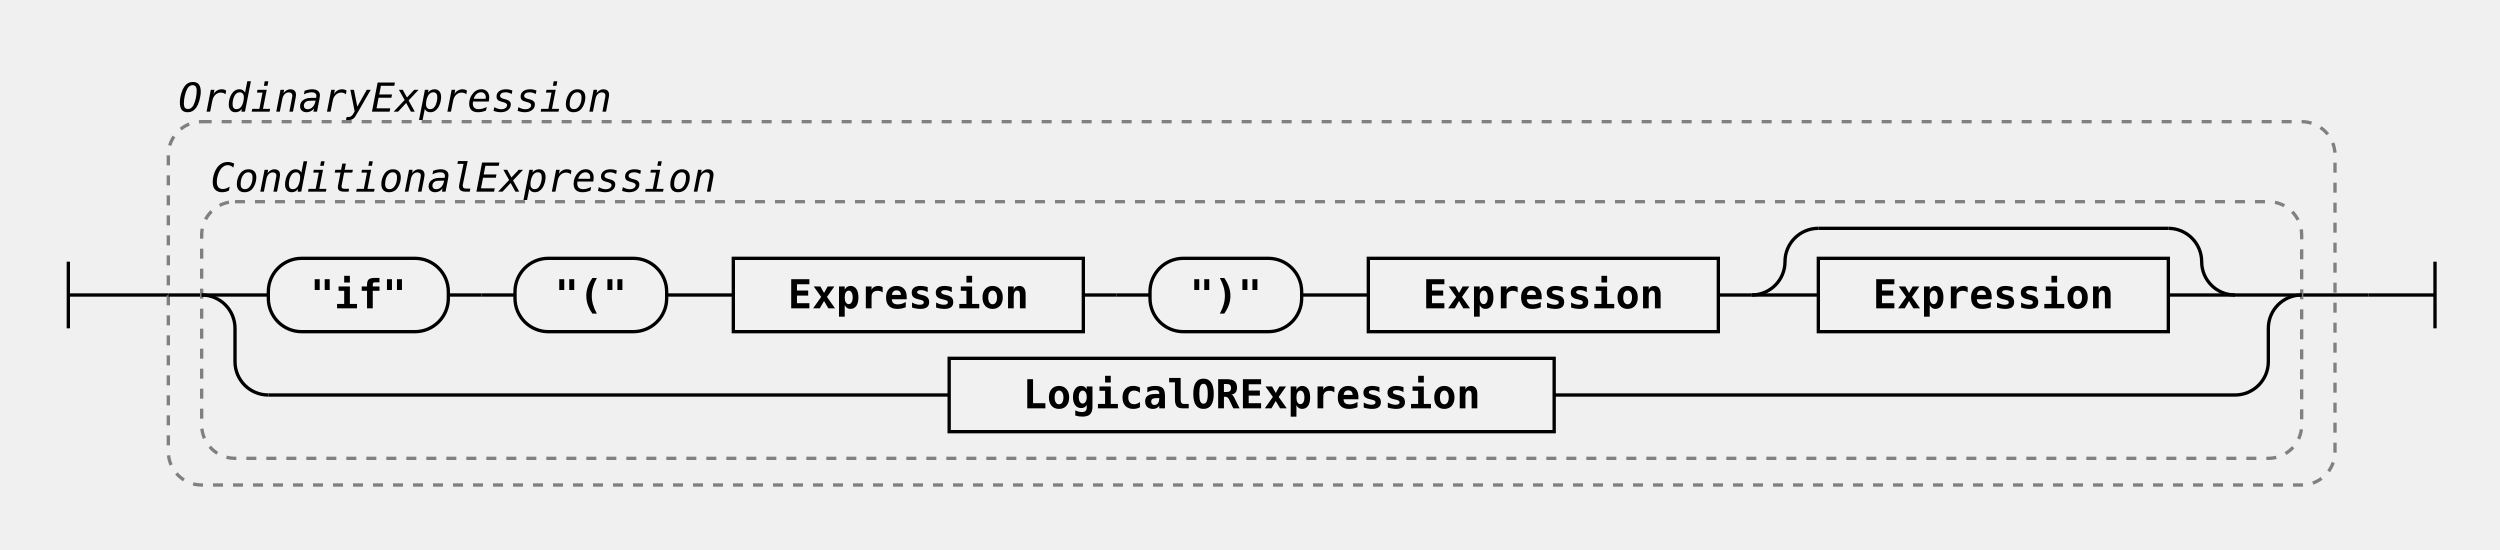
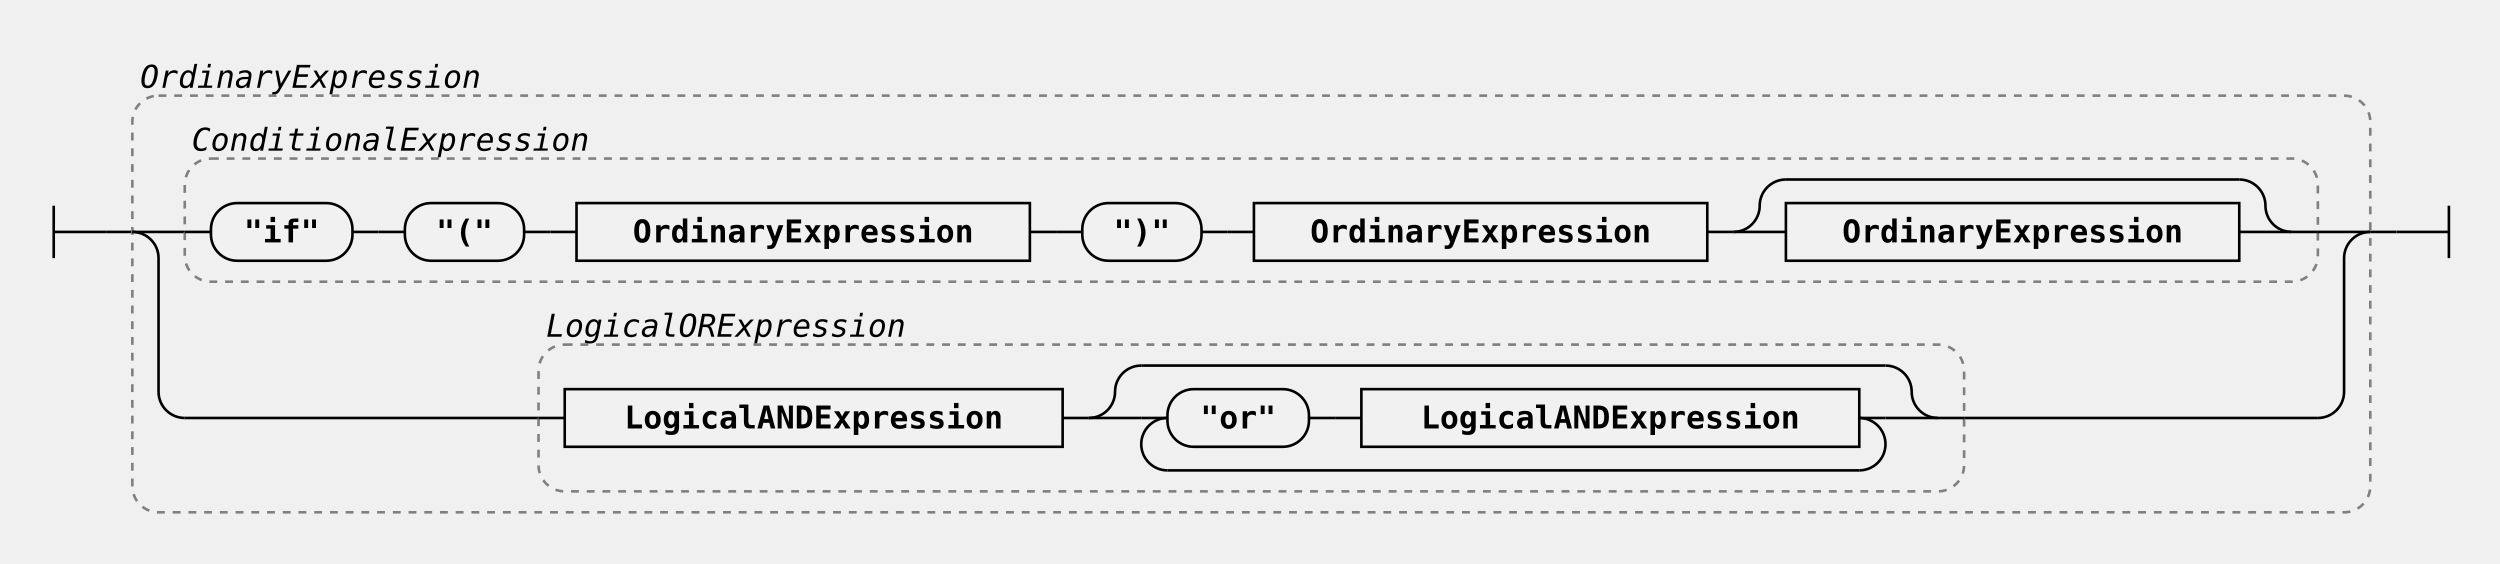
- <svg xmlns="http://www.w3.org/2000/svg" class="railroad-diagram" width="750" height="165" viewBox="0 0 750 165">
+ <svg xmlns="http://www.w3.org/2000/svg" class="railroad-diagram" width="954" height="215" viewBox="0 0 954 215">
  <g transform="translate(.5 .5)">
    <g class="Start">
      <path d="M20 78v20m0 -10h20" />
    </g>
    <path d="M40 88h10" />
    <g class="Group rule">
      <path d="M50 88h0" />
-       <path d="M700 88h0" />
-       <rect x="50" y="36" width="650" height="109" rx="10" ry="10" class="group-box" />
-       <g class="Group rule">
-         <path d="M50 88h10" />
-         <path d="M690 88h10" />
-         <rect x="60" y="60" width="630" height="77" rx="10" ry="10" class="group-box" />
-         <g class="Choice">
-           <path d="M60 88h0" />
-           <path d="M690 88h0" />
-           <path d="M60 88h20" />
+       <path d="M904 88h0" />
+       <rect x="50" y="36" width="854" height="159" rx="10" ry="10" class="group-box" />
+       <g class="Choice">
+         <path d="M50 88h0" />
+         <path d="M904 88h0" />
+         <path d="M50 88h20" />
+         <g class="Group rule">
+           <path d="M70 88h0" />
+           <path d="M884 88h0" />
+           <rect x="70" y="60" width="814" height="47" rx="10" ry="10" class="group-box" />
          <g class="Sequence">
-             <path d="M80 88h0" />
-             <path d="M670 88h0" />
+             <path d="M70 88h10" />
+             <path d="M874 88h10" />
            <path d="M134 88h10" />
            <g class="terminal literal">
              <path d="M80 88h0" />
              <path d="M134 88h0" />
              <rect x="80" y="77" width="54" height="22" rx="10" ry="10" />
              <text x="107" y="92">"if"</text>
            </g>
            <path d="M144 88h10" />
            <path d="M199.5 88h10" />
            <g class="terminal literal">
              <path d="M154 88h0" />
              <path d="M199.5 88h0" />
              <rect x="154" y="77" width="45.5" height="22" rx="10" ry="10" />
              <text x="176.75" y="92">"("</text>
            </g>
            <path d="M209.5 88h10" />
-             <path d="M324.5 88h10" />
+             <path d="M392.5 88h10" />
            <g class="non-terminal rule-ref">
              <path d="M219.5 88h0" />
-               <path d="M324.5 88h0" />
-               <rect x="219.5" y="77" width="105" height="22" />
-               <text x="272" y="92">Expression</text>
-             </g>
-             <path d="M334.5 88h10" />
-             <path d="M390 88h10" />
+               <path d="M392.5 88h0" />
+               <rect x="219.5" y="77" width="173" height="22" />
+               <text x="306" y="92">OrdinaryExpression</text>
+             </g>
+             <path d="M402.5 88h10" />
+             <path d="M458 88h10" />
            <g class="terminal literal">
-               <path d="M344.5 88h0" />
-               <path d="M390 88h0" />
-               <rect x="344.5" y="77" width="45.5" height="22" rx="10" ry="10" />
-               <text x="367.25" y="92">")"</text>
-             </g>
-             <path d="M400 88h10" />
-             <path d="M515 88h10" />
+               <path d="M412.5 88h0" />
+               <path d="M458 88h0" />
+               <rect x="412.5" y="77" width="45.5" height="22" rx="10" ry="10" />
+               <text x="435.25" y="92">")"</text>
+             </g>
+             <path d="M468 88h10" />
+             <path d="M651 88h10" />
            <g class="non-terminal rule-ref">
-               <path d="M410 88h0" />
-               <path d="M515 88h0" />
-               <rect x="410" y="77" width="105" height="22" />
-               <text x="462.5" y="92">Expression</text>
+               <path d="M478 88h0" />
+               <path d="M651 88h0" />
+               <rect x="478" y="77" width="173" height="22" />
+               <text x="564.5" y="92">OrdinaryExpression</text>
            </g>
            <g class="Choice">
-               <path d="M525 88h0" />
-               <path d="M670 88h0" />
-               <path d="M525 88a10 10 0 0 0 10 -10v0a10 10 0 0 1 10 -10" />
+               <path d="M661 88h0" />
+               <path d="M874 88h0" />
+               <path d="M661 88a10 10 0 0 0 10 -10v0a10 10 0 0 1 10 -10" />
              <g class="Skip">
-                 <path d="M545 68h105" />
-               </g>
-               <path d="M650 68a10 10 0 0 1 10 10v0a10 10 0 0 0 10 10" />
-               <path d="M525 88h20" />
+                 <path d="M681 68h173" />
+               </g>
+               <path d="M854 68a10 10 0 0 1 10 10v0a10 10 0 0 0 10 10" />
+               <path d="M661 88h20" />
              <g class="non-terminal rule-ref">
-                 <path d="M545 88h0" />
-                 <path d="M650 88h0" />
-                 <rect x="545" y="77" width="105" height="22" />
-                 <text x="597.5" y="92">Expression</text>
-               </g>
-               <path d="M650 88h20" />
-             </g>
-           </g>
-           <path d="M670 88h20" />
-           <path d="M60 88a10 10 0 0 1 10 10v10a10 10 0 0 0 10 10" />
-           <g class="non-terminal rule-ref">
-             <path d="M80 118h204.25" />
-             <path d="M465.75 118h204.25" />
-             <rect x="284.25" y="107" width="181.5" height="22" />
-             <text x="375" y="122">LogicalORExpression</text>
-           </g>
-           <path d="M670 118a10 10 0 0 0 10 -10v-10a10 10 0 0 1 10 -10" />
+                 <path d="M681 88h0" />
+                 <path d="M854 88h0" />
+                 <rect x="681" y="77" width="173" height="22" />
+                 <text x="767.5" y="92">OrdinaryExpression</text>
+               </g>
+               <path d="M854 88h20" />
+             </g>
+           </g>
+           <g class="comment">
+             <path d="M70 52h0" />
+             <path d="M227 52h0" />
+             <text x="148.5" y="57" class="comment">ConditionalExpression</text>
+           </g>
        </g>
-         <g class="comment">
-           <path d="M60 52h0" />
-           <path d="M217 52h0" />
-           <text x="138.5" y="57" class="comment">ConditionalExpression</text>
+         <path d="M884 88h20" />
+         <path d="M50 88a10 10 0 0 1 10 10v51a10 10 0 0 0 10 10" />
+         <g class="Group rule">
+           <path d="M70 159h135" />
+           <path d="M749 159h135" />
+           <rect x="205" y="131" width="544" height="56" rx="10" ry="10" class="group-box" />
+           <g class="Sequence">
+             <path d="M205 159h10" />
+             <path d="M739 159h10" />
+             <path d="M405 159h10" />
+             <g class="non-terminal rule-ref">
+               <path d="M215 159h0" />
+               <path d="M405 159h0" />
+               <rect x="215" y="148" width="190" height="22" />
+               <text x="310" y="163">LogicalANDExpression</text>
+             </g>
+             <g class="Choice">
+               <path d="M415 159h0" />
+               <path d="M739 159h0" />
+               <path d="M415 159a10 10 0 0 0 10 -10v0a10 10 0 0 1 10 -10" />
+               <g class="Skip">
+                 <path d="M435 139h284" />
+               </g>
+               <path d="M719 139a10 10 0 0 1 10 10v0a10 10 0 0 0 10 10" />
+               <path d="M415 159h20" />
+               <g class="OneOrMore">
+                 <path d="M435 159h0" />
+                 <path d="M719 159h0" />
+                 <path d="M445 159a10 10 0 0 0 -10 10v0a10 10 0 0 0 10 10" />
+                 <g class="Skip">
+                   <path d="M445 179h264" />
+                 </g>
+                 <path d="M709 179a10 10 0 0 0 10 -10v0a10 10 0 0 0 -10 -10" />
+                 <path d="M435 159h10" />
+                 <path d="M709 159h10" />
+                 <g class="Sequence">
+                   <path d="M445 159h0" />
+                   <path d="M709 159h0" />
+                   <path d="M499 159h10" />
+                   <g class="terminal literal">
+                     <path d="M445 159h0" />
+                     <path d="M499 159h0" />
+                     <rect x="445" y="148" width="54" height="22" rx="10" ry="10" />
+                     <text x="472" y="163">"or"</text>
+                   </g>
+                   <path d="M509 159h10" />
+                   <g class="non-terminal rule-ref">
+                     <path d="M519 159h0" />
+                     <path d="M709 159h0" />
+                     <rect x="519" y="148" width="190" height="22" />
+                     <text x="614" y="163">LogicalANDExpression</text>
+                   </g>
+                 </g>
+               </g>
+               <path d="M719 159h20" />
+             </g>
+           </g>
+           <g class="comment">
+             <path d="M205 123h0" />
+             <path d="M348 123h0" />
+             <text x="276.5" y="128" class="comment">LogicalORExpression</text>
+           </g>
        </g>
+         <path d="M884 159a10 10 0 0 0 10 -10v-51a10 10 0 0 1 10 -10" />
      </g>
      <g class="comment">
        <path d="M50 28h0" />
        <path d="M186 28h0" />
        <text x="118" y="33" class="comment">OrdinaryExpression</text>
      </g>
    </g>
-     <path d="M700 88h10" />
-     <path class="End" d="M 710 88 h 20 m 0 -10 v 20" />
+     <path d="M904 88h10" />
+     <path class="End" d="M 914 88 h 20 m 0 -10 v 20" />
  </g>
  <style>.ruleId {
  color: black;
  font-weight: bold;
}

.mainRule {}

.subRule {}

.subRuleAnchor {
  /* font-weight: bolder; */
  /* fill: green; */
  /* font-size: 110%;
  font-style: normal */
}

.parent {
  font-family: Verdana, Arial, Helvetica, sans-serif;
  font-size: 14px;
}

/* , .railroad-diagram */
.svg {
  display: flex;
  align-items: center;
  justify-content: center;
}

.test {
  background-color: lightgoldenrodyellow;
}


/* --------------------------------- svg styles ---------------------------------------- */

/* tspan {
  fill: blue
} */

svg.railroad-diagram {
  /*background-color: hsl(30,20%,95%);*/
  background-color: white;
}

.railroad-diagram path {
  stroke-width: 1;
  stroke: black;
  fill: rgba(0, 0, 0, 0);
}

text {
  font: bold 12px monospace;
  text-anchor: middle;
  white-space: pre;
}

text.diagram-text {
  font-size: 12px;
}

text.diagram-arrow {
  font-size: 14px;
}

text.label {
  text-anchor: start;
}

text.comment {
  font: italic 12px monospace;
}

g.non-terminal text {
  /*font-style: italic;*/
}

rect {
  stroke-width: 1;
  stroke: black;
  fill: rgb(241, 241, 241);
}

rect.group-box {
  stroke: gray;
  stroke-dasharray: 3 3;
  fill: none;
}

path.diagram-text {
  stroke-width: 3;
  stroke: black;
  fill: white;
  cursor: help;
}

.decision path {
  fill: #ccc;
}

g.diagram-text:hover path.diagram-text {
  fill: #eee;
}

text.repeat-text {
  font: italic 12px monospace;
  text-anchor: end;
}

.repeat-box&gt;rect.group-box {
  stroke: gray;
  stroke-width: 2;
  stroke-dasharray: 1 5;
  fill: none;
}

.delimiter&gt;rect.group-box {
  stroke: gray;
  stroke-width: 2;
  stroke-dasharray: 1 5;
  fill: none;
}</style>
</svg>
